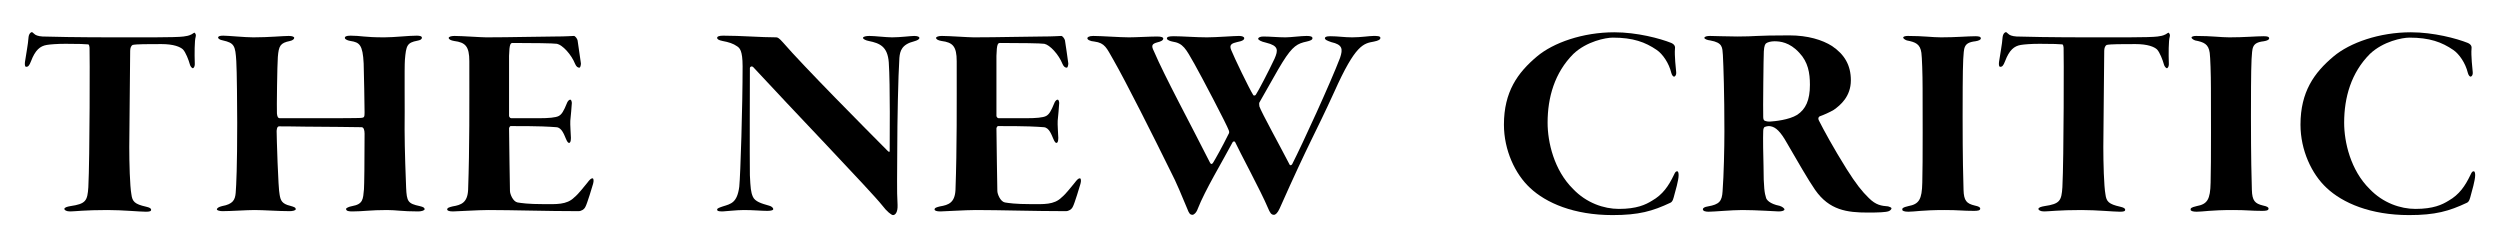
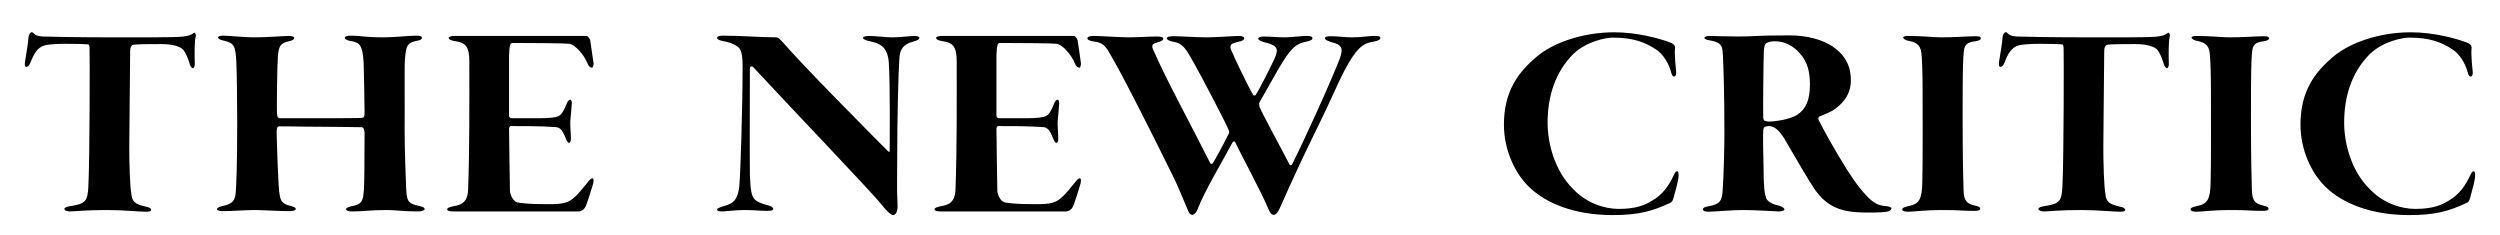
<svg xmlns="http://www.w3.org/2000/svg" viewBox="-40 -40 4046.58 380" width="4047" height="380">
  <g fill="#000">
    <g id="THE">
      <path id="THE-1-T" d="M64 298.18C64 300 66.94 302.27 73.32 302.27C80.69 302.27 96.89 300 133.7 300C158.74 300 185.74 302.73 196.05 302.73C202.43 302.73 204.4 301.82 204.4 299.55C204.4 297.27 201.94 295.91 196.05 294.55C177.89 290.45 173.96 286.36 172.49 274.55C170.03 261.36 169.05 223.18 169.05 198.18C169.05 175.91 170.52 60.91 170.52 42.27C170.52 37.73 172 34.09 174.45 32.73C180.83 31.36 199.49 31.36 221.09 31.36C241.21 31.36 251.52 35.91 255.94 40C260.36 44.55 265.27 57.27 267.23 64.55C267.72 66.82 270.18 70.45 272.14 70.45C272.63 70.45 275.58 68.64 275.09 61.82C274.6 48.18 274.6 25.45 276.56 19.55C277.54 15.91 276.07 14.55 275.09 13.18C274.1 12.27 272.14 14.55 270.18 15.45C264.78 18.18 262.32 18.18 256.92 19.09C245.14 20.91 180.34 20.45 141.07 20.45C91.98 20.45 35.03 19.55 28.65 19.09C21.29 18.64 16.87 16.82 14.9 14.55C12.45 12.73 11.96 11.36 10.49 12.27C8.03 13.18 6.56 16.36 6.07 19.55C5.09 33.18 2.14 46.36 0.18 60.45C-0.31 65 0.18 68.18 2.14 68.18C5.09 68.18 7.05 66.82 10 59.09C16.87 40.91 24.72 34.55 35.52 32.73C40.92 31.82 52.21 30.91 65.96 30.91C87.07 30.91 98.36 31.36 102.29 31.82C103.76 31.82 104.25 33.18 104.74 37.27C105.23 41.36 105.23 216.36 102.78 263.18C101.3 285 98.85 290 73.81 293.64C68.41 294.55 64 295.91 64 298.18Z" />
      <path id="THE-2-H" d="M343.78 159.09C343.78 229.55 342.3 260 341.32 272.27C340.34 283.64 336.9 290.45 319.23 293.64C313.83 295 310.89 296.82 310.89 299.09C310.89 300.45 315.3 301.82 319.72 301.82C333.96 301.82 359 300 371.76 300C386.49 300 410.54 301.82 428.7 301.82C432.63 301.82 438.52 300.91 438.52 298.64C438.52 295.91 436.07 295 429.69 293.18C415.94 290 413.98 284.09 412.5 275.45C410.05 265.91 407.6 180 407.6 171.82C408.09 165.91 409.56 164.55 411.52 164.55C417.41 164.55 429.69 164.55 454.23 165C500.38 165.45 524.92 165.45 545.05 165.91C548.49 165.91 549.96 170.45 549.96 176.36C549.96 222.73 549.47 259.09 548.98 266.36C547.5 282.73 547.5 290.45 529.83 293.64C524.43 294.55 520.01 296.82 520.01 298.18C520.01 301.82 524.92 302.27 530.32 302.27C547.01 302.27 559.29 300 586.29 300C601.01 300 610.83 302.27 636.85 302.27C641.27 302.27 647.16 300.91 647.16 298.64C647.16 296.36 645.2 295 639.3 293.64C620.16 289.55 618.2 286.36 617.21 263.64C616.72 253.64 614.76 199.55 614.76 169.55C615.25 138.64 614.27 68.64 615.25 56.82C617.21 33.64 618.69 29.09 635.38 25.91C640.29 25 642.74 23.64 642.74 20.91C642.74 18.18 637.83 17.73 634.4 17.73C620.65 17.73 598.56 20.45 581.87 20.45C548.98 20.45 544.07 17.73 527.38 17.73C520.5 17.73 518.05 19.09 518.05 21.36C518.05 24.09 523.94 25.91 527.38 26.36C541.61 28.64 547.01 32.27 548.49 62.73C548.98 78.64 549.96 130.45 549.96 141.82C549.96 149.55 549.47 150.45 544.07 150.91C540.63 150.91 534.74 151.36 506.27 151.36C467.98 151.36 424.29 151.36 413 151.36C409.56 151.36 408.58 148.64 408.09 143.64C407.6 135.91 408.58 63.64 409.56 52.27C411.03 34.09 413.49 29.55 429.2 26.36C433.61 25.45 436.07 23.18 436.07 21.36C436.07 19.55 433.12 18.18 427.23 18.18C417.9 18.18 395.32 20.45 369.8 20.45C356.05 20.45 329.05 17.73 321.2 17.73C315.8 17.73 312.85 18.64 312.85 20.91C312.85 22.27 315.3 24.55 320.7 25.45C338.87 29.55 340.83 33.64 342.3 59.09C343.29 73.64 343.78 136.36 343.78 159.09Z" />
-       <path id="THE-3-E" d="M686.16 21.36C686.16 23.64 689.6 25.45 695 26.36C713.16 28.64 719.54 35 719.54 59.09C719.54 129.55 720.03 198.18 717.58 267.27C716.6 288.18 706.29 291.82 692.54 294.09C687.14 295.45 683.7 296.36 683.7 299.09C683.7 300.91 686.65 302.27 693.03 302.27C698.43 302.27 733.78 300 750.47 300C789.74 300 844.23 301.82 896.27 301.82C900.69 301.82 905.6 299.09 907.56 294.55C910.01 290.45 918.85 261.36 919.83 257.73C921.3 252.73 920.81 248.64 918.85 248.64C916.4 248.64 913.94 251.36 910.5 255.91C905.6 261.36 897.25 273.18 889.4 279.55C877.12 291.82 859.94 290.45 839.81 290.45C813.8 290.45 803.49 288.64 797.6 287.73C790.23 286.36 785.32 274.09 785.32 269.09C785.32 260.91 783.85 190.91 783.85 167.73C783.85 166.82 785.32 164.09 786.3 164.09C837.36 164.09 847.18 165 860.43 165.91C869.27 166.36 873.2 178.64 875.65 184.09C878.1 190 879.58 191.36 881.05 191.36C882.52 191.36 884 189.55 884 183.18C884 180 882.52 160.45 883.01 155.45C883.5 150.45 885.47 130 885.47 126.82C885.47 125.91 884.98 121.36 883.01 121.36C880.07 121.36 878.1 125.45 877.61 126.82C872.21 140 869.27 145 864.36 147.73C859.45 150.45 847.18 151.36 832.94 151.36H787.29C785.32 151.36 783.85 148.64 783.85 147.73C783.85 117.27 783.85 63.64 783.85 50.45C784.34 30.91 786.3 29.55 789.74 29.55C822.63 29.55 855.52 30 861.41 30.91C870.25 32.73 884.49 47.73 890.87 63.64C892.83 68.18 895.29 69.55 897.74 69.55C899.21 69.55 900.2 65.45 900.2 62.73C899.7 58.18 895.29 28.18 894.8 25.45C894.3 22.73 890.87 18.18 888.9 18.18C884.98 18.18 876.63 19.09 857.98 19.09C838.34 19.09 785.32 20.45 747.03 20.45C738.2 20.45 707.76 18.18 695.49 18.18C690.09 18.18 686.16 19.55 686.16 21.36Z" />
+       <path id="THE-3-E" d="M686.16 21.36C686.16 23.64 689.6 25.45 695 26.36C713.16 28.64 719.54 35 719.54 59.09C719.54 129.55 720.03 198.18 717.58 267.27C716.6 288.18 706.29 291.82 692.54 294.09C687.14 295.45 683.7 296.36 683.7 299.09C683.7 300.91 686.65 302.27 693.03 302.27C698.43 302.27 733.78 302.27 750.47 302.27C789.74 302.27 844.23 302.27 896.27 302.27C900.69 302.27 905.6 299.09 907.56 294.55C910.01 290.45 918.85 261.36 919.83 257.73C921.3 252.73 920.81 248.64 918.85 248.64C916.4 248.64 913.94 251.36 910.5 255.91C905.6 261.36 897.25 273.18 889.4 279.55C877.12 291.82 859.94 290.45 839.81 290.45C813.8 290.45 803.49 288.64 797.6 287.73C790.23 286.36 785.32 274.09 785.32 269.09C785.32 260.91 783.85 190.91 783.85 167.73C783.85 166.82 785.32 164.09 786.3 164.09C837.36 164.09 847.18 165 860.43 165.91C869.27 166.36 873.2 178.64 875.65 184.09C878.1 190 879.58 191.36 881.05 191.36C882.52 191.36 884 189.55 884 183.18C884 180 882.52 160.45 883.01 155.45C883.5 150.45 885.47 130 885.47 126.82C885.47 125.91 884.98 121.36 883.01 121.36C880.07 121.36 878.1 125.45 877.61 126.82C872.21 140 869.27 145 864.36 147.73C859.45 150.45 847.18 151.36 832.94 151.36L787.29 151.36C785.32 151.36 783.85 148.64 783.85 147.73C783.85 117.27 783.85 63.64 783.85 50.45C784.34 30.91 786.3 29.55 789.74 29.55C822.63 29.55 876 30 881.89 30.91C890.73 32.73 904.97 47.73 911.35 63.64C913.31 68.18 915.77 69.55 918.22 69.55C919.69 69.55 920.68 65.45 920.68 62.73C920.18 58.18 915.77 28.18 915.28 25.45C914.78 22.73 911.35 18.18 909.38 18.18C905.46 18.18 897.11 18.18 878.46 18.18C858.82 18.18 785.32 18.18 747.03 18.18C738.2 18.18 707.76 18.18 695.49 18.18C690.09 18.18 686.16 19.55 686.16 21.36Z" />
    </g>
    <g id="NEW">
      <path id="NEW-1-N" d="M1120.69 21.36C1120.69 23.18 1122.65 25 1129.52 26.36C1139.34 28.18 1146.71 30.45 1153.09 35C1157.02 37.73 1161.92 41.36 1161.92 67.27C1161.92 131.82 1158.49 242.73 1156.52 262.27C1153.09 288.18 1143.27 290 1130.02 294.09C1124.62 295.91 1120.69 297.27 1120.69 299.09C1120.69 301.36 1122.16 302.27 1129.52 302.27C1133.45 302.27 1151.62 300 1163.89 300C1179.11 300 1192.36 301.36 1201.69 301.36C1205.62 301.36 1211.51 300.91 1211.51 298.64C1211.51 295.91 1208.07 293.64 1204.14 292.73C1192.85 289.55 1182.05 286.36 1178.62 278.64C1175.18 270.91 1174.69 264.09 1173.71 243.64C1173.22 217.73 1173.71 76.36 1173.71 70C1173.71 68.18 1176.65 66.36 1179.11 68.64C1236.54 130.91 1370.56 270.45 1387.74 292.27C1395.6 302.73 1402.96 308.18 1405.42 308.18C1408.85 308.18 1413.27 304.09 1412.78 291.82C1411.31 268.18 1412.29 240.45 1412.29 199.55C1412.29 158.18 1413.76 83.18 1415.72 53.64C1416.71 42.27 1419.65 31.82 1439.78 26.82C1444.69 25.45 1448.12 23.64 1448.12 21.36C1448.12 20 1446.16 18.18 1439.78 18.18C1434.38 18.18 1417.2 20.45 1403.94 20.45C1394.12 20.45 1375.96 18.18 1367.12 18.18C1362.22 18.18 1356.82 19.09 1356.82 21.36C1356.82 23.18 1361.23 25.45 1366.14 26.36C1384.31 30 1396.58 35.45 1398.54 60.91C1401 97.27 1400.02 191.36 1400.02 203.64C1400.02 205 1400.02 207.73 1396.58 204.09C1362.22 169.55 1260.11 66.82 1227.22 28.64C1220.83 21.36 1218.38 20.45 1216.42 20.45C1191.38 20.45 1159.47 17.73 1130.51 17.73C1123.63 17.73 1120.69 19.09 1120.69 21.36Z" />
-       <path id="NEW-2-E" d="M1475.12 21.36C1475.12 23.64 1478.56 25.45 1483.96 26.36C1502.12 28.64 1508.51 35 1508.51 59.09C1508.51 129.55 1509 198.18 1506.54 267.27C1505.56 288.18 1495.25 291.82 1481.51 294.09C1476.11 295.45 1472.67 296.36 1472.67 299.09C1472.67 300.91 1475.62 302.27 1482 302.27C1487.4 302.27 1522.74 300 1539.43 300C1578.71 300 1633.2 301.82 1685.23 301.82C1689.65 301.82 1694.56 299.09 1696.52 294.55C1698.98 290.45 1707.82 261.36 1708.8 257.73C1710.27 252.73 1709.78 248.64 1707.82 248.64C1705.36 248.64 1702.91 251.36 1699.47 255.91C1694.56 261.36 1686.22 273.18 1678.36 279.55C1666.09 291.82 1648.91 290.45 1628.78 290.45C1602.76 290.45 1592.45 288.64 1586.56 287.73C1579.2 286.36 1574.29 274.09 1574.29 269.09C1574.29 260.91 1572.82 190.91 1572.82 167.73C1572.82 166.82 1574.29 164.09 1575.27 164.09C1626.32 164.09 1636.14 165 1649.4 165.91C1658.23 166.36 1662.16 178.64 1664.62 184.09C1667.07 190 1668.54 191.36 1670.02 191.36C1671.49 191.36 1672.96 189.55 1672.96 183.18C1672.96 180 1671.49 160.45 1671.98 155.45C1672.47 150.45 1674.43 130 1674.43 126.82C1674.43 125.91 1673.94 121.36 1671.98 121.36C1669.03 121.36 1667.07 125.45 1666.58 126.82C1661.18 140 1658.23 145 1653.32 147.73C1648.42 150.45 1636.14 151.36 1621.91 151.36H1576.25C1574.29 151.36 1572.82 148.64 1572.82 147.73C1572.82 117.27 1572.82 63.64 1572.82 50.45C1573.31 30.91 1575.27 29.55 1578.71 29.55C1611.6 29.55 1644.49 30 1650.38 30.91C1659.22 32.73 1673.45 47.73 1679.83 63.64C1681.8 68.18 1684.25 69.55 1686.71 69.55C1688.18 69.55 1689.16 65.45 1689.16 62.73C1688.67 58.18 1684.25 28.18 1683.76 25.45C1683.27 22.73 1679.83 18.18 1677.87 18.18C1673.94 18.18 1665.6 19.09 1646.94 19.09C1627.31 19.09 1574.29 20.45 1536 20.45C1527.16 20.45 1496.72 18.18 1484.45 18.18C1479.05 18.18 1475.12 19.55 1475.12 21.36Z" />
+       <path id="NEW-2-E" d="M1475.12 21.36C1475.12 23.64 1478.56 25.45 1483.96 26.36C1502.12 28.64 1508.51 35 1508.51 59.09C1508.51 129.55 1509 198.18 1506.54 267.27C1505.56 288.18 1495.25 291.82 1481.51 294.09C1476.11 295.45 1472.67 296.36 1472.67 299.09C1472.67 300.91 1475.62 302.27 1482 302.27C1487.4 302.27 1522.74 302.27 1539.43 302.27C1578.71 302.27 1633.2 302.27 1685.23 302.27C1689.65 302.27 1694.56 299.09 1696.52 294.55C1698.98 290.45 1707.82 261.36 1708.8 257.73C1710.27 252.73 1709.78 248.64 1707.82 248.64C1705.36 248.64 1702.91 251.36 1699.47 255.91C1694.56 261.36 1686.22 273.18 1678.36 279.55C1666.09 291.82 1648.91 290.45 1628.78 290.45C1602.76 290.45 1592.45 288.64 1586.56 287.73C1579.2 286.36 1574.29 274.09 1574.29 269.09C1574.29 260.91 1572.82 190.91 1572.82 167.73C1572.82 166.82 1574.29 164.09 1575.27 164.09C1626.32 164.09 1636.14 165 1649.4 165.91C1658.23 166.36 1662.16 178.64 1664.62 184.09C1667.07 190 1668.54 191.36 1670.02 191.36C1671.49 191.36 1672.96 189.55 1672.96 183.18C1672.96 180 1671.49 160.45 1671.98 155.45C1672.47 150.45 1674.43 130 1674.43 126.82C1674.43 125.91 1673.94 121.36 1671.98 121.36C1669.03 121.36 1667.07 125.45 1666.58 126.82C1661.18 140 1658.23 145 1653.32 147.73C1648.42 150.45 1636.14 151.36 1621.91 151.36L1576.25 151.36C1574.29 151.36 1572.82 148.64 1572.82 147.73C1572.82 117.27 1572.82 63.64 1572.82 50.45C1573.31 30.91 1575.27 29.55 1578.71 29.55C1611.6 29.55 1664.98 30 1670.87 30.91C1679.71 32.73 1693.94 47.73 1700.32 63.64C1702.29 68.18 1704.74 69.55 1707.2 69.55C1708.67 69.55 1709.65 65.45 1709.65 62.73C1709.16 58.18 1704.74 28.18 1704.25 25.45C1703.76 22.73 1700.32 18.18 1698.36 18.18C1694.43 18.18 1686.09 18.18 1667.43 18.18C1647.8 18.18 1574.29 18.18 1536 18.18C1527.16 18.18 1496.72 18.18 1484.45 18.18C1479.05 18.18 1475.12 19.55 1475.12 21.36Z" />
      <path id="NEW-3-W" d="M1720.14 21.36C1719.16 24.09 1724.56 26.82 1731.43 27.27C1748.62 29.55 1751.07 37.73 1761.87 56.36C1782.49 92.27 1828.14 183.18 1855.63 239.09C1862.51 251.82 1874.78 280.91 1881.65 297.73C1884.6 305.45 1886.07 307.73 1890.49 307.73C1891.96 307.73 1896.38 305 1898.83 297.73C1910.62 267.73 1938.11 222.27 1955.29 190C1955.78 189.09 1958.23 188.18 1959.22 190C1965.6 204.09 2001.43 270.45 2012.23 296.36C2015.67 304.55 2017.63 307.73 2022.05 307.73C2024.51 307.73 2027.94 305 2031.38 297.27C2080.47 186.82 2087.83 178.64 2119.74 108.64C2154.11 31.82 2166.87 30.45 2184.05 27.27C2190.93 25.91 2194.36 24.09 2194.36 21.36C2194.36 18.18 2188.96 18.18 2183.07 18.18C2176.69 18.18 2162.94 20.45 2148.71 20.45C2135.94 20.45 2125.63 18.64 2113.36 18.64C2106.49 18.64 2104.53 20 2104.53 21.82C2104.53 24.09 2106.98 25.45 2114.83 28.18C2133 32.27 2133.98 39.09 2129.07 53.64C2113.85 93.64 2068.2 193.18 2051.51 225.91C2050.53 227.27 2048.56 228.18 2047.58 226.82C2031.87 196.36 2001.93 142.27 1998.49 132.27C1998 129.09 1998 126.82 1998.49 125.91C2017.14 93.64 2026.96 75 2035.8 60.91C2052.49 34.09 2060.34 30.45 2075.07 27.27C2080.96 25.91 2084.4 24.55 2084.4 21.82C2084.4 19.09 2080.96 18.18 2075.07 18.18C2065.74 18.18 2049.54 20.45 2040.71 20.45C2027.94 20.45 2016.16 19.09 2004.87 19.09C1999.47 19.09 1996.53 20.91 1996.53 22.73C1996.53 24.55 2000.94 27.27 2009.29 29.09C2029.91 34.09 2028.93 41.36 2023.03 55C2013.22 75.91 1996.53 107.73 1993.09 112.73C1992.11 115 1989.65 115 1988.67 114.09C1981.31 102.27 1957.74 53.18 1952.83 40.91C1948.91 31.82 1954.8 30 1962.16 28.18C1971.98 26.36 1973.94 24.09 1973.94 21.82C1973.94 19.55 1970.51 18.18 1965.6 18.18C1957.25 18.18 1928.78 20.45 1913.56 20.45C1896.38 20.45 1872.82 18.64 1860.05 18.64C1852.2 18.64 1848.76 19.55 1848.76 22.27C1848.76 25 1855.14 26.82 1857.6 27.27C1875.27 30 1879.2 38.64 1893.43 63.64C1905.22 84.55 1945.96 162.27 1948.91 170.91C1949.89 173.64 1949.89 175 1948.42 177.27C1938.6 197.27 1926.82 218.18 1923.38 223.64C1921.91 225.91 1919.94 226.36 1918.47 223.18C1887.05 160.91 1845.33 84.09 1827.65 42.73C1822.74 33.18 1825.2 30.91 1833.05 28.64C1838.94 27.27 1842.87 25.45 1842.87 22.27C1842.87 20.45 1839.93 19.09 1833.05 19.09C1821.76 19.09 1798.2 20.45 1787.4 20.45C1772.67 20.45 1742.73 18.18 1729.47 18.18C1722.6 18.18 1720.14 20.45 1720.14 21.36Z" />
    </g>
    <g id="CRITIC">
      <path id="CRITIC-1-C" d="M2573.05 12.27C2522 12.27 2474.38 29.09 2447.87 51.36C2416.45 77.73 2394.36 108.64 2394.36 161.82C2394.36 203.18 2412.53 241.82 2436.58 264.09C2462.6 288.64 2507.76 308.18 2570.11 308.18C2612.82 308.18 2634.91 301.82 2663.87 288.18C2667.8 286.36 2668.78 280.91 2670.25 275.45C2671.73 270.45 2677.13 251.36 2677.13 244.09C2677.13 241.82 2677.13 237.27 2674.67 237.27C2672.22 237.27 2671.23 239.55 2669.27 243.64C2660.93 260.91 2651.6 275 2633.93 285C2623.62 291.36 2609.38 298.18 2580.42 298.18C2556.36 298.18 2527.89 288.64 2506.29 265.91C2475.36 235.45 2465.05 190 2465.05 158.64C2465.05 117.73 2476.34 77.73 2506.78 47.27C2528.38 26.82 2559.31 20.91 2570.6 20.91C2603.49 20.91 2623.13 28.18 2641.78 40.91C2651.11 47.27 2661.42 61.82 2665.34 78.18C2666.33 81.82 2668.29 84.09 2669.76 84.09C2670.74 84.09 2673.69 82.27 2673.2 76.82C2672.71 72.73 2670.25 48.64 2671.23 39.09C2671.73 35.91 2671.23 32.27 2665.34 29.55C2647.18 22.27 2609.87 12.27 2573.05 12.27Z" />
      <path id="CRITIC-2-R" d="M2856.31 17.27C2798.87 17.27 2802.8 19.09 2772.36 19.09C2757.14 19.09 2734.07 18.18 2727.69 18.18C2723.27 18.18 2718.85 19.09 2718.85 21.36C2718.85 23.18 2723.76 25 2728.18 25.45C2748.8 29.09 2747.82 36.82 2748.8 49.09C2749.78 67.73 2751.25 110.91 2751.25 172.73C2751.25 199.55 2750.27 243.18 2748.31 269.55C2747.33 285.91 2742.91 290.91 2724.74 294.09C2718.85 295 2716.4 296.82 2716.4 298.64C2716.4 301.82 2720.82 302.73 2725.73 302.73C2734.07 302.73 2763.03 300 2780.22 300C2802.8 300 2836.18 302.27 2839.13 302.27C2844.53 302.27 2848.45 300.91 2848.45 299.09C2848.45 297.27 2845.02 294.55 2840.6 293.18C2824.4 290 2819 283.18 2818.51 279.55C2816.54 273.64 2814.58 264.09 2814.58 228.64C2814.09 215.45 2813.6 181.36 2814.09 171.82C2814.09 168.18 2815.56 165.91 2816.54 165.45C2819.49 164.55 2820.96 164.09 2823.42 164.09C2831.27 164.55 2838.63 168.64 2848.94 185.45C2869.56 220.91 2887.23 251.82 2898.03 267.27C2921.11 300.45 2950.07 304.09 2983.45 304.09C3000.63 304.09 3012.91 303.64 3017.33 301.82C3019.78 300.91 3021.74 298.64 3021.74 297.27C3021.74 295.91 3018.31 294.55 3016.34 294.09C3005.54 293.18 2996.71 292.27 2984.93 280.45C2974.13 270 2964.31 257.73 2949.09 233.64C2927.49 199.09 2912.27 170.91 2904.42 155.45C2901.96 150.91 2904.42 148.64 2905.89 148.18C2911.29 146.36 2922.58 141.36 2928.47 137.73C2938.78 130.45 2955.96 116.36 2955.96 90C2955.96 65.45 2945.65 48.18 2925.53 34.55C2909.82 24.55 2886.25 17.27 2856.31 17.27ZM2832.25 26.82C2841.09 26.82 2856.8 28.18 2872.51 45.45C2886.74 60.45 2889.69 78.18 2889.69 97.27C2889.69 122.27 2882.82 136.82 2869.07 145.91C2855.82 154.09 2832.74 156.36 2824.89 156.82C2823.42 156.82 2820.47 156.82 2818.02 155.91C2814.58 155.45 2814.09 152.27 2814.09 149.09C2813.6 140 2814.58 49.55 2815.07 43.18C2815.56 33.64 2817.53 30.91 2819 30C2821.45 28.18 2826.85 26.82 2832.25 26.82Z" />
      <path id="CRITIC-3-I" d="M3040.67 20.91C3040.67 21.82 3042.63 24.09 3046.56 25.45C3060.8 28.18 3068.16 31.36 3070.13 45.45C3071.11 52.27 3072.09 80 3072.09 102.73C3072.09 115.45 3072.58 229.09 3071.6 255.45C3071.11 283.18 3066.2 290.45 3049.02 293.64C3039.2 295.91 3039.2 297.27 3039.2 299.55C3039.2 301.36 3042.63 302.73 3049.02 302.73C3059.33 302.73 3071.6 300 3107.93 300C3131 300 3136.4 301.36 3155.05 301.36C3160.94 301.36 3165.36 300.91 3165.36 297.73C3165.36 295.45 3162.91 294.09 3156.53 292.73C3143.27 289.55 3138.85 285 3138.36 267.27C3137.87 250.45 3136.89 216.82 3136.89 149.09C3136.89 126.36 3136.89 74.09 3137.87 55.91C3139.34 38.18 3137.38 29.09 3157.51 26.82C3163.4 25.91 3166.34 24.09 3166.34 22.27C3166.34 19.55 3163.89 18.64 3157.51 18.64C3145.73 18.64 3126.09 20.45 3102.03 20.45C3087.8 20.45 3073.56 18.18 3048.03 18.18C3044.11 18.18 3040.67 19.09 3040.67 20.91Z" />
      <path id="CRITIC-4-T" d="M3259.6 298.18C3259.6 300 3262.54 302.27 3268.92 302.27C3276.29 302.27 3292.49 300 3329.31 300C3354.34 300 3381.34 302.73 3391.65 302.73C3398.03 302.73 3400 301.82 3400 299.55C3400 297.27 3397.54 295.91 3391.65 294.55C3373.49 290.45 3369.56 286.36 3368.09 274.55C3365.63 261.36 3364.65 223.18 3364.65 198.18C3364.65 175.91 3366.12 60.91 3366.12 42.27C3366.12 37.73 3367.6 34.09 3370.05 32.73C3376.43 31.36 3395.09 31.36 3416.69 31.36C3436.82 31.36 3447.12 35.91 3451.54 40C3455.96 44.55 3460.87 57.27 3462.83 64.55C3463.32 66.82 3465.78 70.45 3467.74 70.45C3468.23 70.45 3471.18 68.64 3470.69 61.82C3470.2 48.18 3470.2 25.45 3472.16 19.55C3473.14 15.91 3471.67 14.55 3470.69 13.18C3469.71 12.27 3467.74 14.55 3465.78 15.45C3460.38 18.18 3457.92 18.18 3452.52 19.09C3440.74 20.91 3375.94 20.45 3336.67 20.45C3287.58 20.45 3230.63 19.55 3224.25 19.09C3216.89 18.64 3212.47 16.82 3210.51 14.55C3208.05 12.73 3207.56 11.36 3206.09 12.27C3203.63 13.18 3202.16 16.36 3201.67 19.55C3200.69 33.18 3197.74 46.36 3195.78 60.45C3195.29 65 3195.78 68.18 3197.74 68.18C3200.69 68.18 3202.65 66.82 3205.6 59.09C3212.47 40.91 3220.32 34.55 3231.12 32.73C3236.52 31.82 3247.82 30.91 3261.56 30.91C3282.67 30.91 3293.96 31.36 3297.89 31.82C3299.36 31.82 3299.85 33.18 3300.34 37.27C3300.83 41.36 3300.83 216.36 3298.38 263.18C3296.91 285 3294.45 290 3269.42 293.64C3264.02 294.55 3259.6 295.91 3259.6 298.18Z" />
      <path id="CRITIC-5-I" d="M3507.42 20.91C3507.42 21.82 3509.38 24.09 3513.31 25.45C3527.54 28.18 3534.91 31.36 3536.87 45.45C3537.85 52.27 3538.83 80 3538.83 102.73C3538.83 115.45 3539.32 229.09 3538.34 255.45C3537.85 283.18 3532.94 290.45 3515.76 293.64C3505.94 295.91 3505.94 297.27 3505.94 299.55C3505.94 301.36 3509.38 302.73 3515.76 302.73C3526.07 302.73 3538.34 300 3574.67 300C3597.74 300 3603.14 301.36 3621.8 301.36C3627.69 301.36 3632.11 300.91 3632.11 297.73C3632.11 295.45 3629.65 294.09 3623.27 292.73C3610.02 289.55 3605.6 285 3605.11 267.27C3604.62 250.45 3603.63 216.82 3603.63 149.09C3603.63 126.36 3603.63 74.09 3604.62 55.91C3606.09 38.18 3604.12 29.09 3624.25 26.82C3630.14 25.91 3633.09 24.09 3633.09 22.27C3633.09 19.55 3630.63 18.64 3624.25 18.64C3612.47 18.64 3592.83 20.45 3568.78 20.45C3554.54 20.45 3540.31 18.18 3514.78 18.18C3510.85 18.18 3507.42 19.09 3507.42 20.91Z" />
      <path id="CRITIC-6-C" d="M3862.51 12.27C3811.45 12.27 3763.83 29.09 3737.32 51.36C3705.91 77.73 3683.82 108.64 3683.82 161.82C3683.82 203.18 3701.98 241.82 3726.03 264.09C3752.05 288.64 3797.22 308.18 3859.56 308.18C3902.27 308.18 3924.36 301.82 3953.32 288.18C3957.25 286.36 3958.23 280.91 3959.71 275.45C3961.18 270.45 3966.58 251.36 3966.58 244.09C3966.58 241.82 3966.58 237.27 3964.12 237.27C3961.67 237.27 3960.69 239.55 3958.72 243.64C3950.38 260.91 3941.05 275 3923.38 285C3913.07 291.36 3898.83 298.18 3869.87 298.18C3845.82 298.18 3817.34 288.64 3795.74 265.91C3764.82 235.45 3754.51 190 3754.51 158.64C3754.51 117.73 3765.8 77.73 3796.23 47.27C3817.83 26.82 3848.76 20.91 3860.05 20.91C3892.94 20.91 3912.58 28.18 3931.23 40.91C3940.56 47.27 3950.87 61.82 3954.8 78.18C3955.78 81.82 3957.74 84.09 3959.22 84.09C3960.2 84.09 3963.14 82.27 3962.65 76.82C3962.16 72.73 3959.71 48.64 3960.69 39.09C3961.18 35.91 3960.69 32.27 3954.8 29.55C3936.63 22.27 3899.32 12.27 3862.51 12.27Z" />
    </g>
  </g>
</svg>
